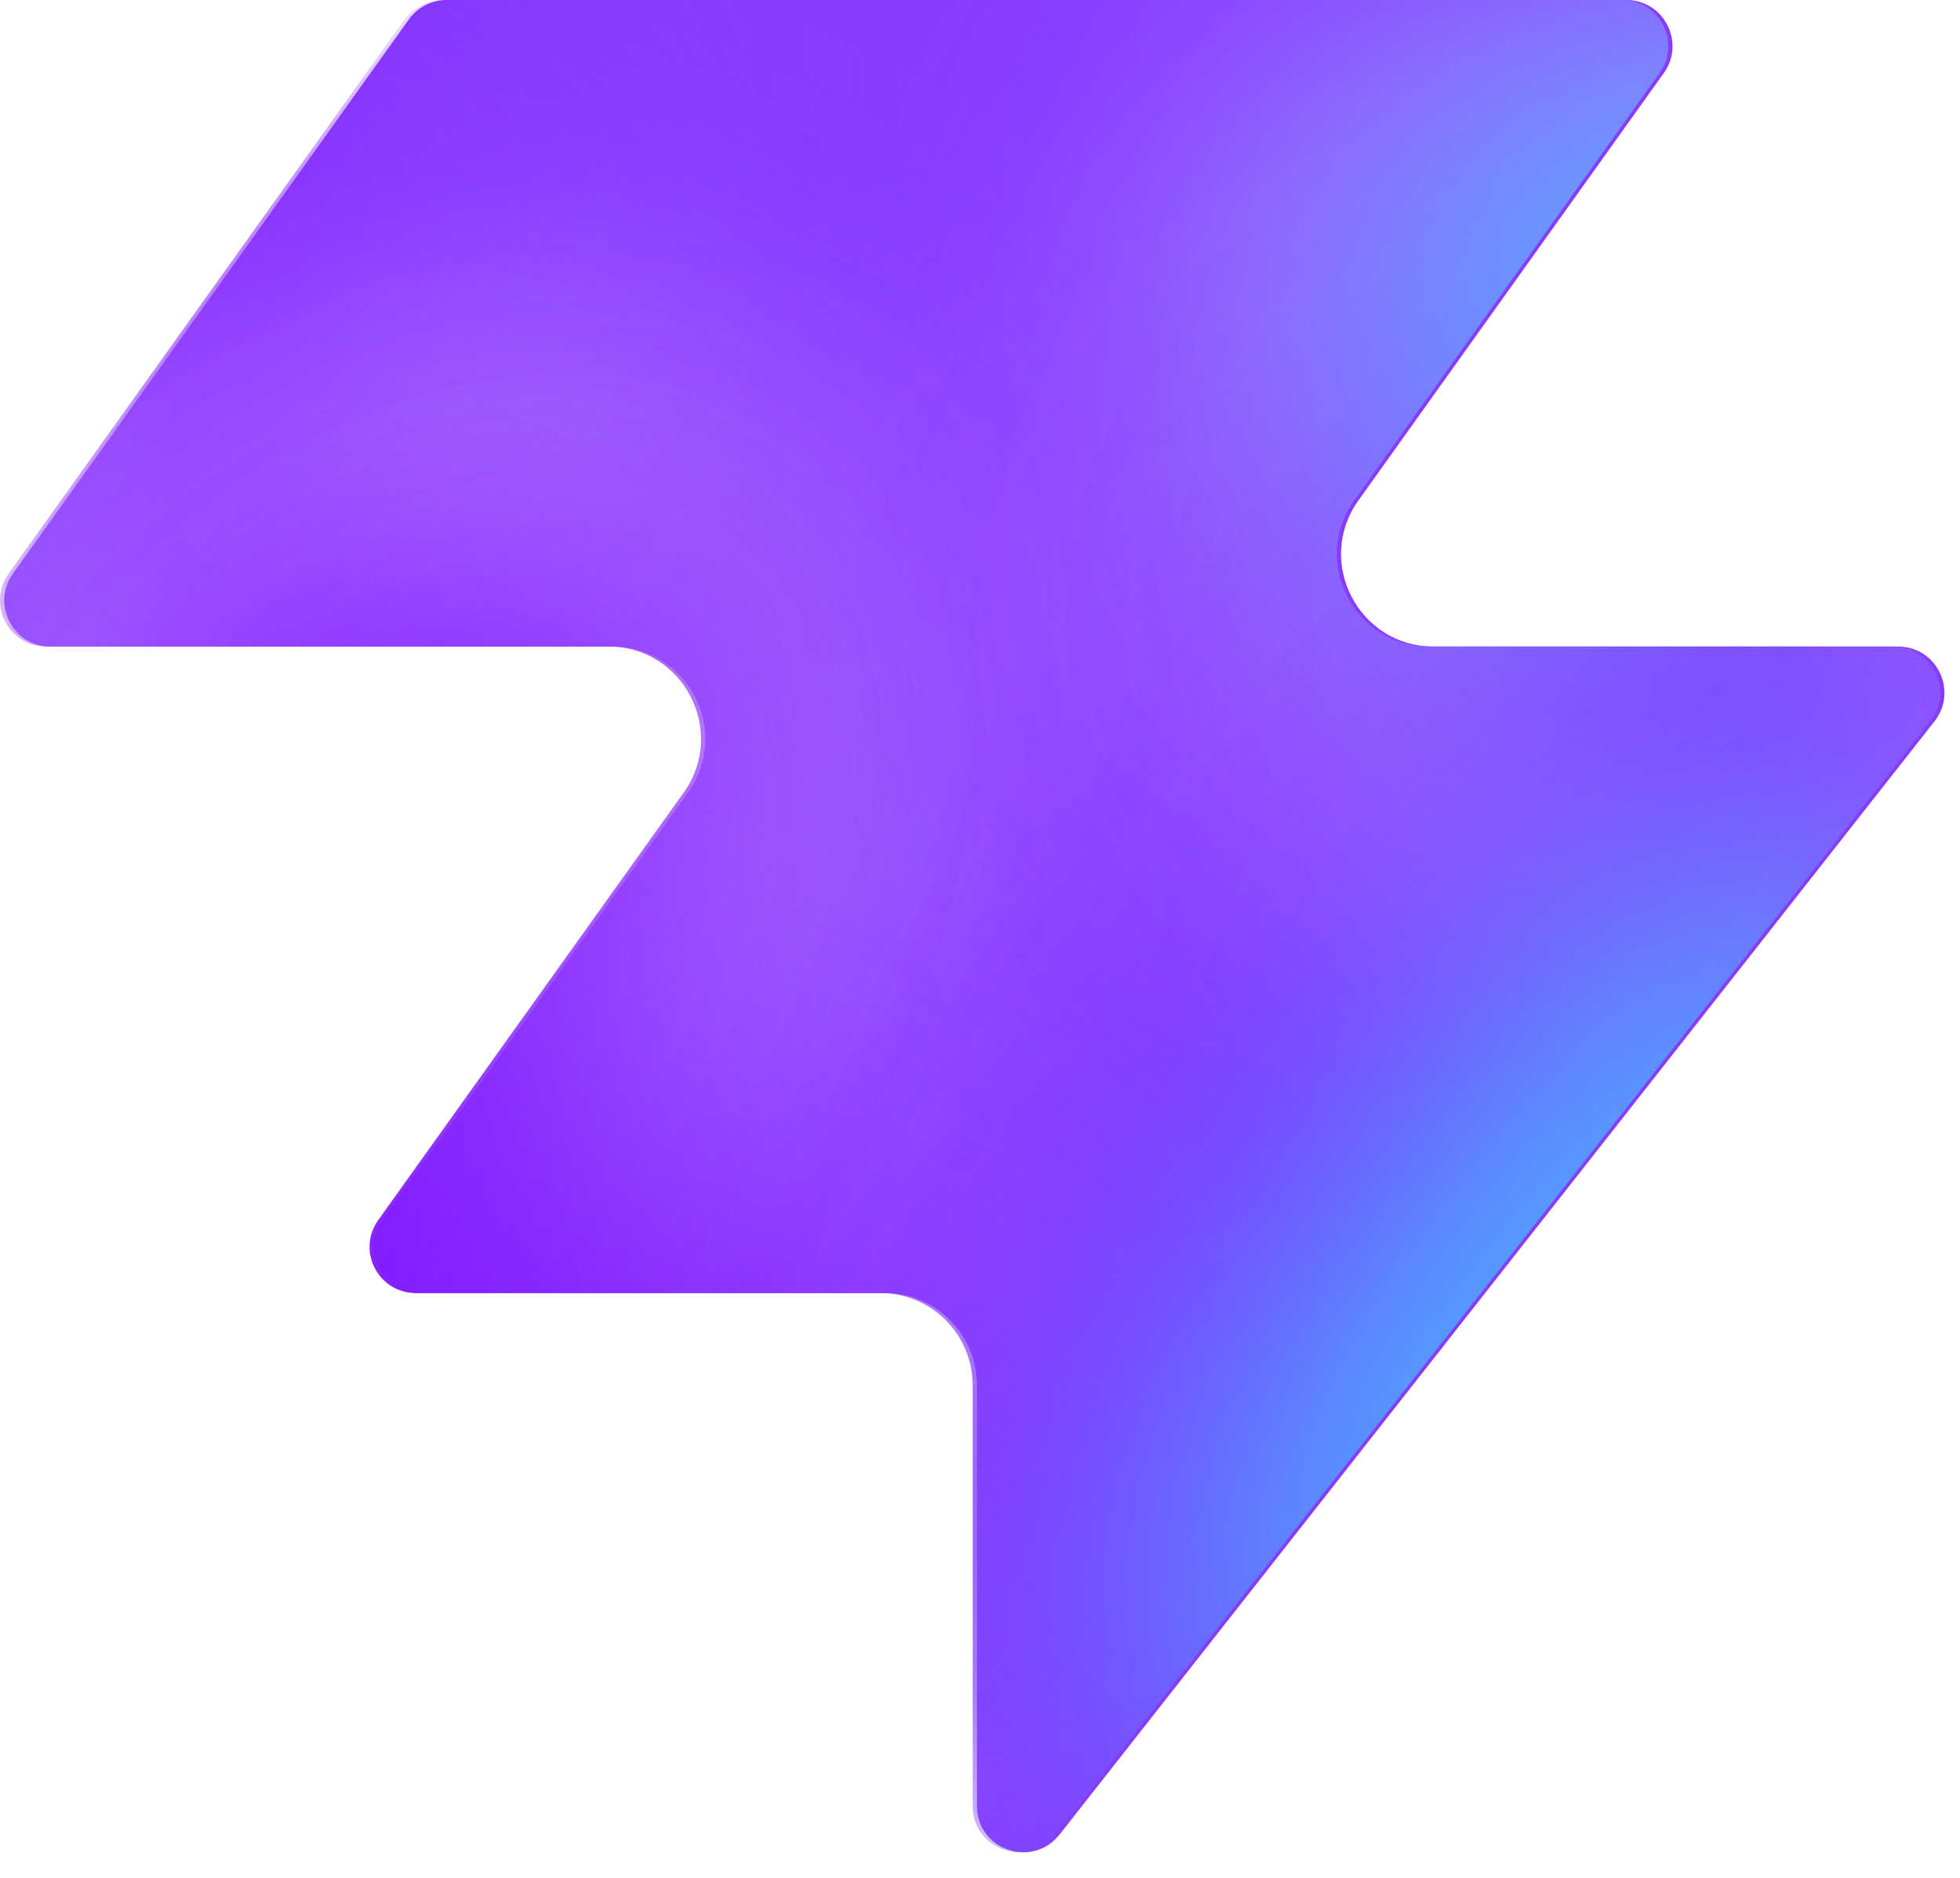
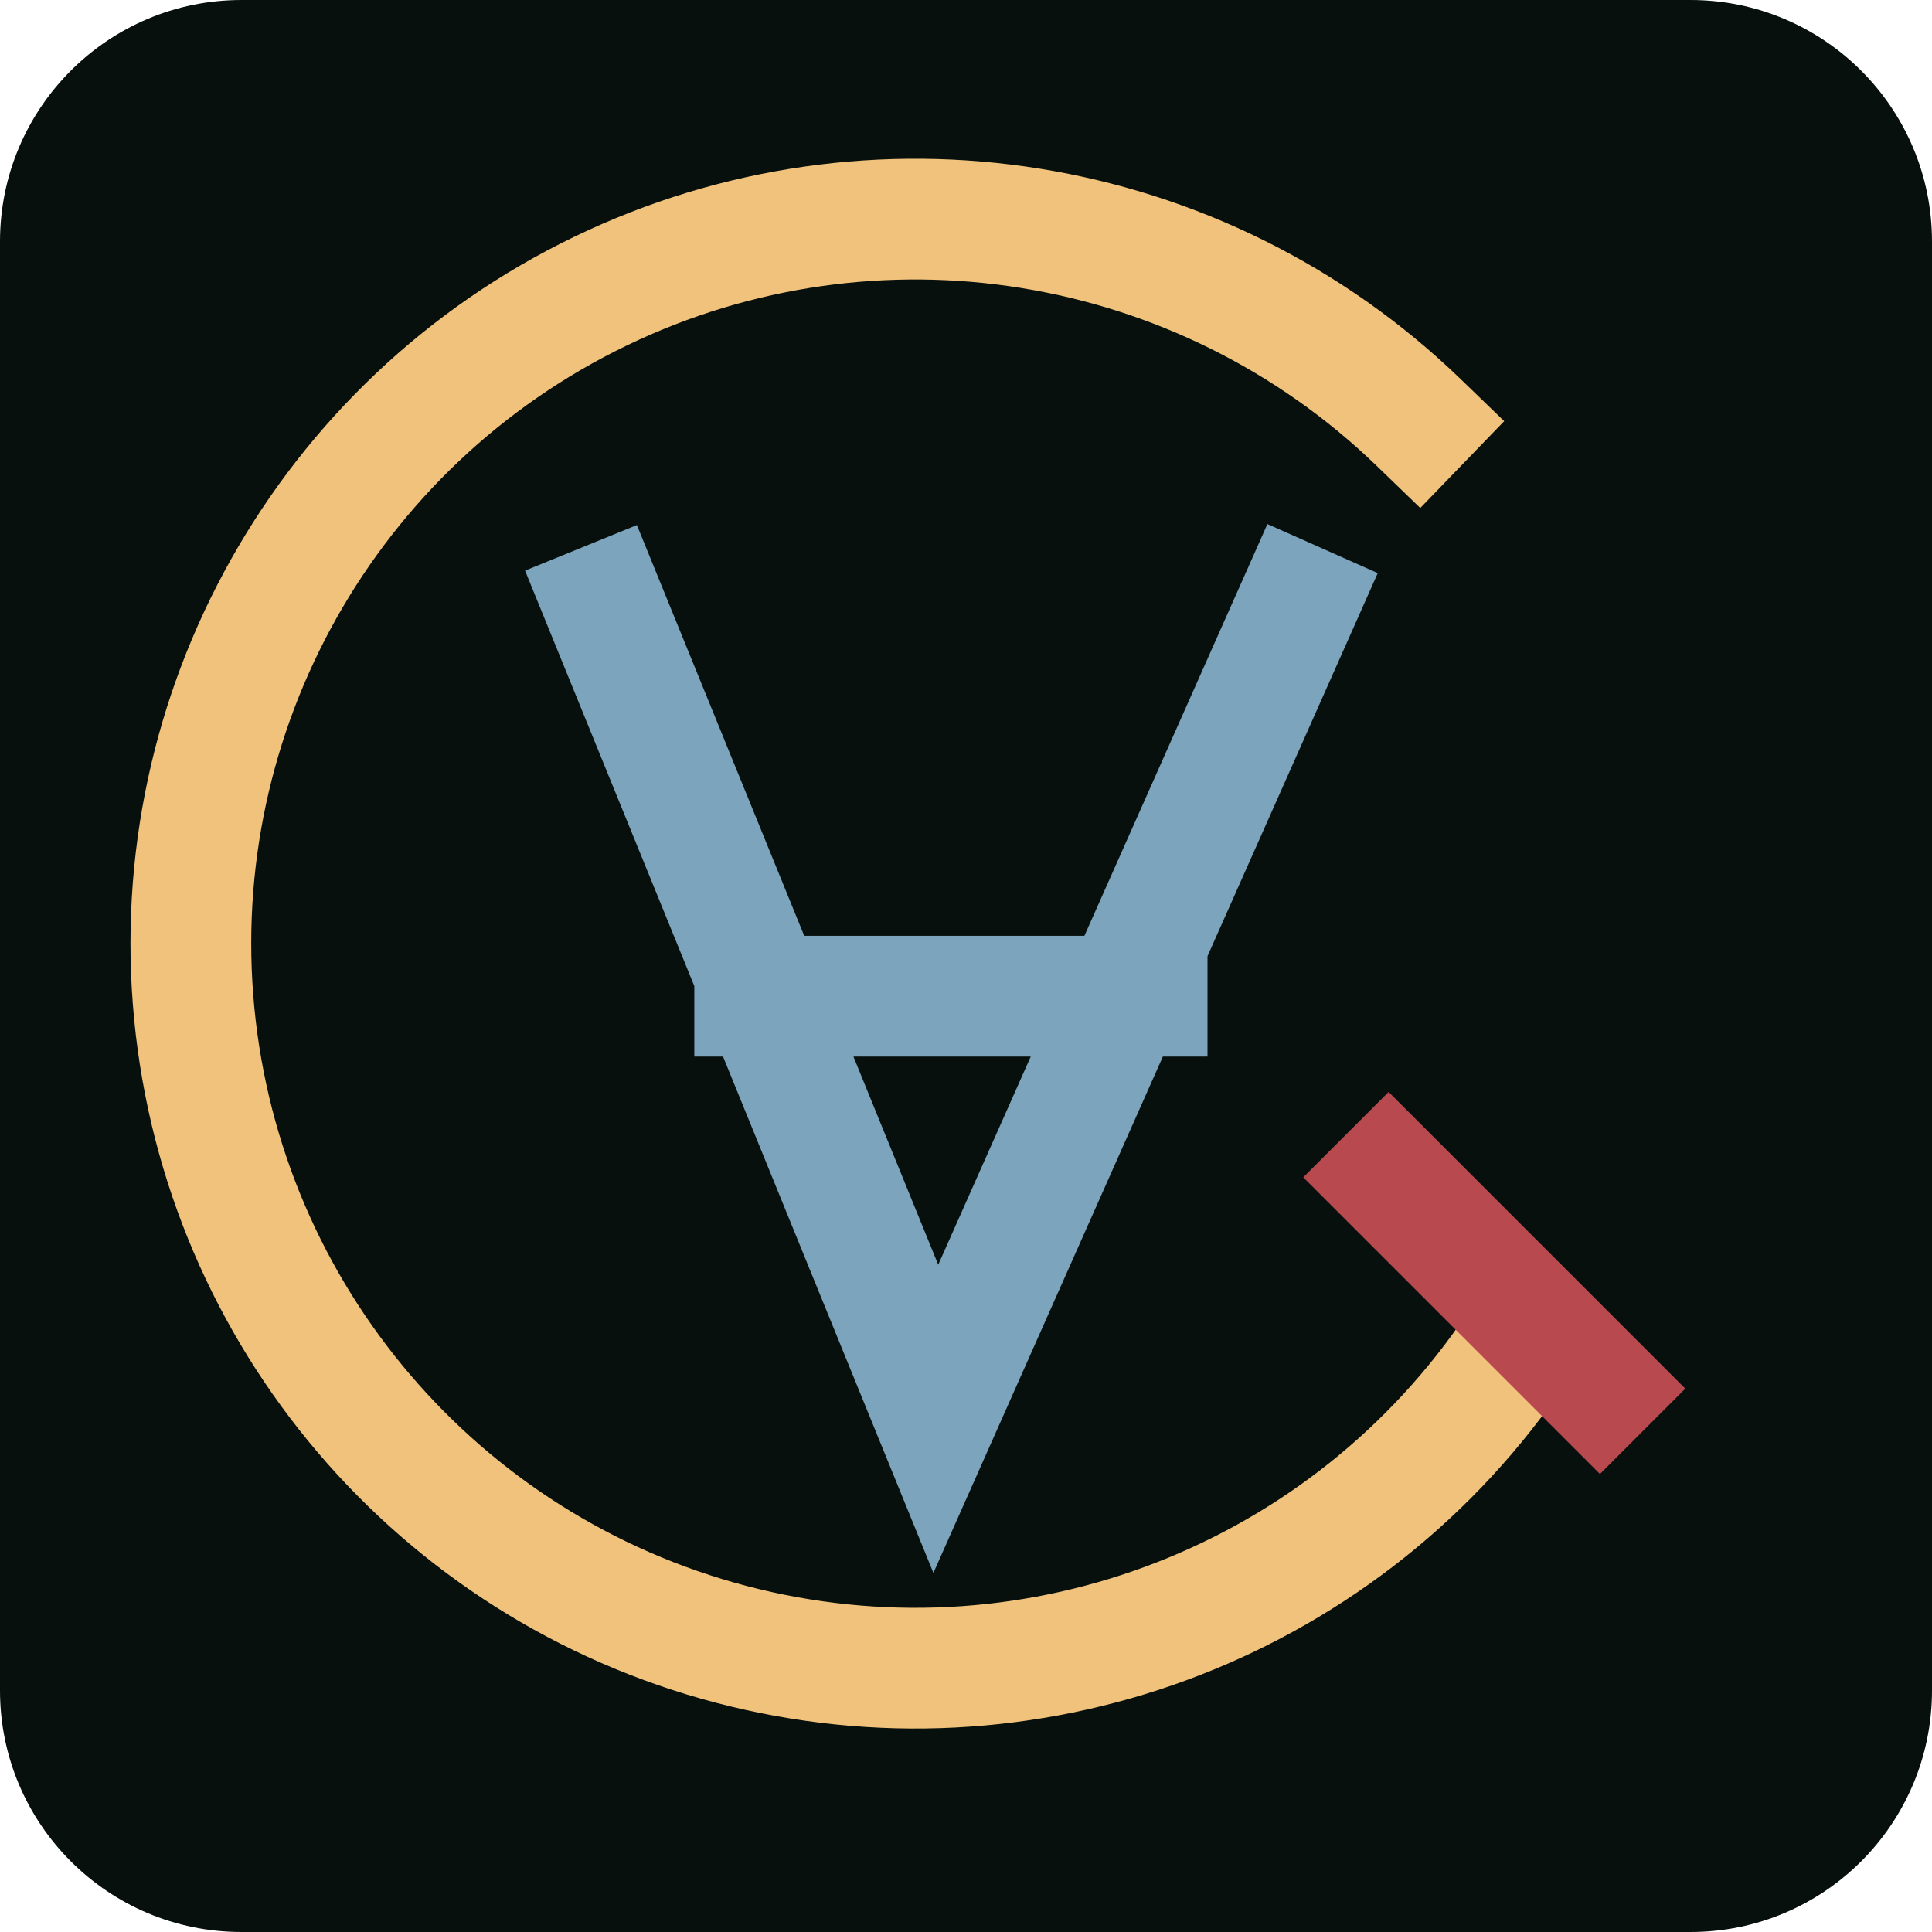
- <svg xmlns="http://www.w3.org/2000/svg" width="48" height="46" fill="none" viewBox="0 0 48 46">
-   <path fill="#863bff" d="M25.946 44.938c-.664.845-2.021.375-2.021-.698V33.937a2.26 2.26 0 0 0-2.262-2.262H10.287c-.92 0-1.456-1.04-.92-1.788l7.48-10.471c1.07-1.497 0-3.578-1.842-3.578H1.237c-.92 0-1.456-1.04-.92-1.788L10.013.474c.214-.297.556-.474.92-.474h28.894c.92 0 1.456 1.04.92 1.788l-7.48 10.471c-1.07 1.498 0 3.579 1.842 3.579h11.377c.943 0 1.473 1.088.89 1.83L25.947 44.94z" style="fill:#863bff;fill:color(display-p3 .525 .23 1);fill-opacity:1" />
-   <mask id="a" width="48" height="46" x="0" y="0" maskUnits="userSpaceOnUse" style="mask-type:alpha">
-     <path fill="#000" d="M25.842 44.938c-.664.844-2.021.375-2.021-.698V33.937a2.26 2.26 0 0 0-2.262-2.262H10.183c-.92 0-1.456-1.04-.92-1.788l7.48-10.471c1.07-1.498 0-3.579-1.842-3.579H1.133c-.92 0-1.456-1.04-.92-1.787L9.91.473c.214-.297.556-.474.92-.474h28.894c.92 0 1.456 1.04.92 1.788l-7.48 10.471c-1.07 1.498 0 3.578 1.842 3.578h11.377c.943 0 1.473 1.088.89 1.832L25.843 44.94z" style="fill:#000;fill-opacity:1" />
-   </mask>
-   <g mask="url(#a)">
-     <g filter="url(#b)">
-       <ellipse cx="5.508" cy="14.704" fill="#ede6ff" rx="5.508" ry="14.704" style="fill:#ede6ff;fill:color(display-p3 .927 .903 1);fill-opacity:1" transform="matrix(.00324 1 1 -.00324 -4.47 31.516)" />
-     </g>
-     <g filter="url(#c)">
-       <ellipse cx="10.399" cy="29.851" fill="#ede6ff" rx="10.399" ry="29.851" style="fill:#ede6ff;fill:color(display-p3 .927 .903 1);fill-opacity:1" transform="matrix(.00324 1 1 -.00324 -39.328 7.883)" />
-     </g>
-     <g filter="url(#d)">
-       <ellipse cx="5.508" cy="30.487" fill="#7e14ff" rx="5.508" ry="30.487" style="fill:#7e14ff;fill:color(display-p3 .492 .077 1);fill-opacity:1" transform="rotate(89.814 -25.913 -14.639)scale(1 -1)" />
-     </g>
-     <g filter="url(#e)">
-       <ellipse cx="5.508" cy="30.599" fill="#7e14ff" rx="5.508" ry="30.599" style="fill:#7e14ff;fill:color(display-p3 .492 .077 1);fill-opacity:1" transform="rotate(89.814 -32.644 -3.334)scale(1 -1)" />
-     </g>
-     <g filter="url(#f)">
-       <ellipse cx="5.508" cy="30.599" fill="#7e14ff" rx="5.508" ry="30.599" style="fill:#7e14ff;fill:color(display-p3 .492 .077 1);fill-opacity:1" transform="matrix(.00324 1 1 -.00324 -34.34 30.47)" />
-     </g>
-     <g filter="url(#g)">
-       <ellipse cx="14.072" cy="22.078" fill="#ede6ff" rx="14.072" ry="22.078" style="fill:#ede6ff;fill:color(display-p3 .927 .903 1);fill-opacity:1" transform="rotate(93.35 24.506 48.493)scale(-1 1)" />
-     </g>
-     <g filter="url(#h)">
-       <ellipse cx="3.47" cy="21.501" fill="#7e14ff" rx="3.47" ry="21.501" style="fill:#7e14ff;fill:color(display-p3 .492 .077 1);fill-opacity:1" transform="rotate(89.009 28.708 47.59)scale(-1 1)" />
-     </g>
-     <g filter="url(#i)">
-       <ellipse cx="3.47" cy="21.501" fill="#7e14ff" rx="3.47" ry="21.501" style="fill:#7e14ff;fill:color(display-p3 .492 .077 1);fill-opacity:1" transform="rotate(89.009 28.708 47.59)scale(-1 1)" />
-     </g>
-     <g filter="url(#j)">
-       <ellipse cx=".387" cy="8.972" fill="#7e14ff" rx="4.407" ry="29.108" style="fill:#7e14ff;fill:color(display-p3 .492 .077 1);fill-opacity:1" transform="rotate(39.51 .387 8.972)" />
-     </g>
-     <g filter="url(#k)">
-       <ellipse cx="47.523" cy="-6.092" fill="#7e14ff" rx="4.407" ry="29.108" style="fill:#7e14ff;fill:color(display-p3 .492 .077 1);fill-opacity:1" transform="rotate(37.892 47.523 -6.092)" />
-     </g>
-     <g filter="url(#l)">
-       <ellipse cx="41.412" cy="6.333" fill="#47bfff" rx="5.971" ry="9.665" style="fill:#47bfff;fill:color(display-p3 .28 .748 1);fill-opacity:1" transform="rotate(37.892 41.412 6.333)" />
-     </g>
-     <g filter="url(#m)">
-       <ellipse cx="-1.879" cy="38.332" fill="#7e14ff" rx="4.407" ry="29.108" style="fill:#7e14ff;fill:color(display-p3 .492 .077 1);fill-opacity:1" transform="rotate(37.892 -1.88 38.332)" />
-     </g>
-     <g filter="url(#n)">
-       <ellipse cx="-1.879" cy="38.332" fill="#7e14ff" rx="4.407" ry="29.108" style="fill:#7e14ff;fill:color(display-p3 .492 .077 1);fill-opacity:1" transform="rotate(37.892 -1.88 38.332)" />
-     </g>
-     <g filter="url(#o)">
-       <ellipse cx="35.651" cy="29.907" fill="#7e14ff" rx="4.407" ry="29.108" style="fill:#7e14ff;fill:color(display-p3 .492 .077 1);fill-opacity:1" transform="rotate(37.892 35.651 29.907)" />
-     </g>
-     <g filter="url(#p)">
-       <ellipse cx="38.418" cy="32.4" fill="#47bfff" rx="5.971" ry="15.297" style="fill:#47bfff;fill:color(display-p3 .28 .748 1);fill-opacity:1" transform="rotate(37.892 38.418 32.4)" />
-     </g>
-   </g>
-   <defs>
-     <filter id="b" width="60.045" height="41.654" x="-19.77" y="16.149" color-interpolation-filters="sRGB" filterUnits="userSpaceOnUse">
-       <feFlood flood-opacity="0" result="BackgroundImageFix" />
-       <feBlend in="SourceGraphic" in2="BackgroundImageFix" result="shape" />
-       <feGaussianBlur result="effect1_foregroundBlur_2002_17158" stdDeviation="7.659" />
-     </filter>
-     <filter id="c" width="90.34" height="51.437" x="-54.613" y="-7.533" color-interpolation-filters="sRGB" filterUnits="userSpaceOnUse">
-       <feFlood flood-opacity="0" result="BackgroundImageFix" />
-       <feBlend in="SourceGraphic" in2="BackgroundImageFix" result="shape" />
-       <feGaussianBlur result="effect1_foregroundBlur_2002_17158" stdDeviation="7.659" />
-     </filter>
-     <filter id="d" width="79.355" height="29.4" x="-49.64" y="2.03" color-interpolation-filters="sRGB" filterUnits="userSpaceOnUse">
-       <feFlood flood-opacity="0" result="BackgroundImageFix" />
-       <feBlend in="SourceGraphic" in2="BackgroundImageFix" result="shape" />
-       <feGaussianBlur result="effect1_foregroundBlur_2002_17158" stdDeviation="4.596" />
-     </filter>
-     <filter id="e" width="79.579" height="29.4" x="-45.045" y="20.029" color-interpolation-filters="sRGB" filterUnits="userSpaceOnUse">
-       <feFlood flood-opacity="0" result="BackgroundImageFix" />
-       <feBlend in="SourceGraphic" in2="BackgroundImageFix" result="shape" />
-       <feGaussianBlur result="effect1_foregroundBlur_2002_17158" stdDeviation="4.596" />
-     </filter>
-     <filter id="f" width="79.579" height="29.4" x="-43.513" y="21.178" color-interpolation-filters="sRGB" filterUnits="userSpaceOnUse">
-       <feFlood flood-opacity="0" result="BackgroundImageFix" />
-       <feBlend in="SourceGraphic" in2="BackgroundImageFix" result="shape" />
-       <feGaussianBlur result="effect1_foregroundBlur_2002_17158" stdDeviation="4.596" />
-     </filter>
-     <filter id="g" width="74.749" height="58.852" x="15.756" y="-17.901" color-interpolation-filters="sRGB" filterUnits="userSpaceOnUse">
-       <feFlood flood-opacity="0" result="BackgroundImageFix" />
-       <feBlend in="SourceGraphic" in2="BackgroundImageFix" result="shape" />
-       <feGaussianBlur result="effect1_foregroundBlur_2002_17158" stdDeviation="7.659" />
-     </filter>
-     <filter id="h" width="61.377" height="25.362" x="23.548" y="2.284" color-interpolation-filters="sRGB" filterUnits="userSpaceOnUse">
-       <feFlood flood-opacity="0" result="BackgroundImageFix" />
-       <feBlend in="SourceGraphic" in2="BackgroundImageFix" result="shape" />
-       <feGaussianBlur result="effect1_foregroundBlur_2002_17158" stdDeviation="4.596" />
-     </filter>
-     <filter id="i" width="61.377" height="25.362" x="23.548" y="2.284" color-interpolation-filters="sRGB" filterUnits="userSpaceOnUse">
-       <feFlood flood-opacity="0" result="BackgroundImageFix" />
-       <feBlend in="SourceGraphic" in2="BackgroundImageFix" result="shape" />
-       <feGaussianBlur result="effect1_foregroundBlur_2002_17158" stdDeviation="4.596" />
-     </filter>
-     <filter id="j" width="56.045" height="63.649" x="-27.636" y="-22.853" color-interpolation-filters="sRGB" filterUnits="userSpaceOnUse">
-       <feFlood flood-opacity="0" result="BackgroundImageFix" />
-       <feBlend in="SourceGraphic" in2="BackgroundImageFix" result="shape" />
-       <feGaussianBlur result="effect1_foregroundBlur_2002_17158" stdDeviation="4.596" />
-     </filter>
-     <filter id="k" width="54.814" height="64.646" x="20.116" y="-38.415" color-interpolation-filters="sRGB" filterUnits="userSpaceOnUse">
-       <feFlood flood-opacity="0" result="BackgroundImageFix" />
-       <feBlend in="SourceGraphic" in2="BackgroundImageFix" result="shape" />
-       <feGaussianBlur result="effect1_foregroundBlur_2002_17158" stdDeviation="4.596" />
-     </filter>
-     <filter id="l" width="33.541" height="35.313" x="24.641" y="-11.323" color-interpolation-filters="sRGB" filterUnits="userSpaceOnUse">
-       <feFlood flood-opacity="0" result="BackgroundImageFix" />
-       <feBlend in="SourceGraphic" in2="BackgroundImageFix" result="shape" />
-       <feGaussianBlur result="effect1_foregroundBlur_2002_17158" stdDeviation="4.596" />
-     </filter>
-     <filter id="m" width="54.814" height="64.646" x="-29.286" y="6.009" color-interpolation-filters="sRGB" filterUnits="userSpaceOnUse">
-       <feFlood flood-opacity="0" result="BackgroundImageFix" />
-       <feBlend in="SourceGraphic" in2="BackgroundImageFix" result="shape" />
-       <feGaussianBlur result="effect1_foregroundBlur_2002_17158" stdDeviation="4.596" />
-     </filter>
-     <filter id="n" width="54.814" height="64.646" x="-29.286" y="6.009" color-interpolation-filters="sRGB" filterUnits="userSpaceOnUse">
-       <feFlood flood-opacity="0" result="BackgroundImageFix" />
-       <feBlend in="SourceGraphic" in2="BackgroundImageFix" result="shape" />
-       <feGaussianBlur result="effect1_foregroundBlur_2002_17158" stdDeviation="4.596" />
-     </filter>
-     <filter id="o" width="54.814" height="64.646" x="8.244" y="-2.416" color-interpolation-filters="sRGB" filterUnits="userSpaceOnUse">
-       <feFlood flood-opacity="0" result="BackgroundImageFix" />
-       <feBlend in="SourceGraphic" in2="BackgroundImageFix" result="shape" />
-       <feGaussianBlur result="effect1_foregroundBlur_2002_17158" stdDeviation="4.596" />
-     </filter>
-     <filter id="p" width="39.409" height="43.623" x="18.713" y="10.588" color-interpolation-filters="sRGB" filterUnits="userSpaceOnUse">
-       <feFlood flood-opacity="0" result="BackgroundImageFix" />
-       <feBlend in="SourceGraphic" in2="BackgroundImageFix" result="shape" />
-       <feGaussianBlur result="effect1_foregroundBlur_2002_17158" stdDeviation="4.596" />
-     </filter>
-   </defs>
+ <svg xmlns="http://www.w3.org/2000/svg" viewBox="0 0 64 64">
+   <rect width="64" height="64" rx="8" fill="#07100d" />
+   <path d="M47 14a24 24 0 1 0 3 31" fill="none" stroke="#f0c27b" stroke-width="4" stroke-linecap="square" />
+   <path d="m20 20 11 27 12-27M25 33h13" fill="none" stroke="#7ca4bd" stroke-width="4" stroke-linecap="square" stroke-linejoin="miter" />
+   <path d="m46 39 7 7" stroke="#b8494f" stroke-width="4" stroke-linecap="square" />
</svg>
